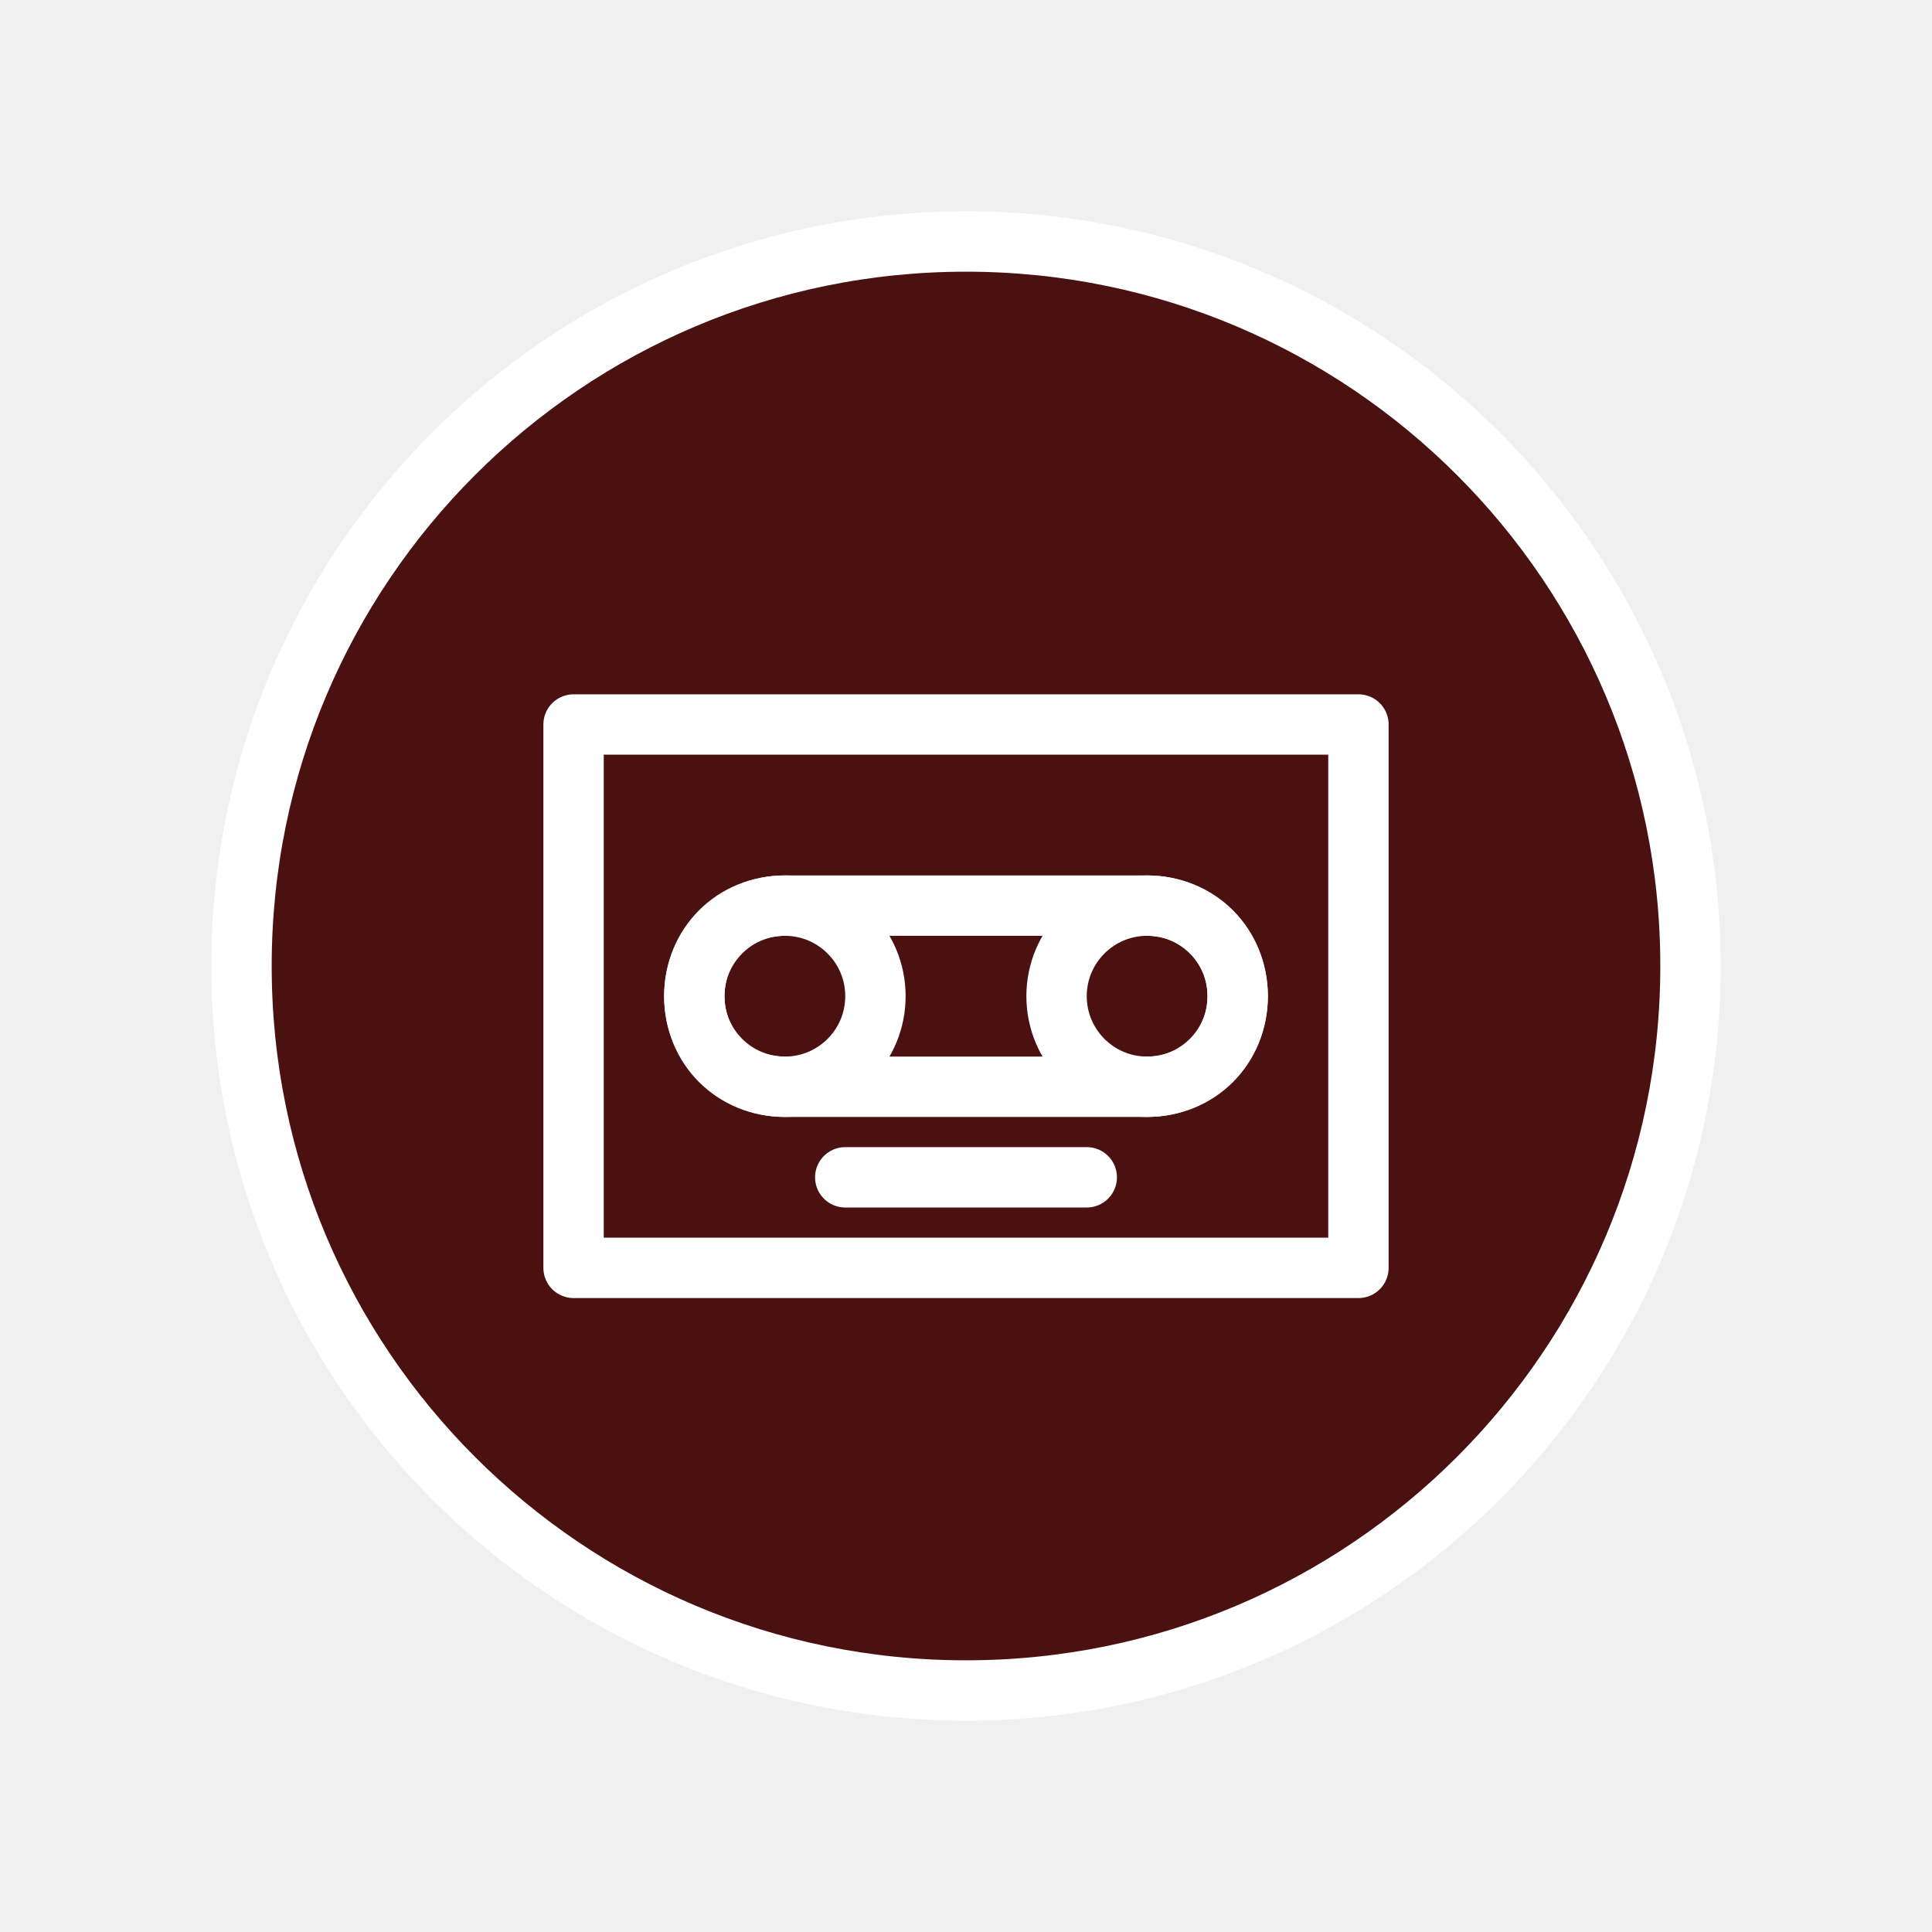
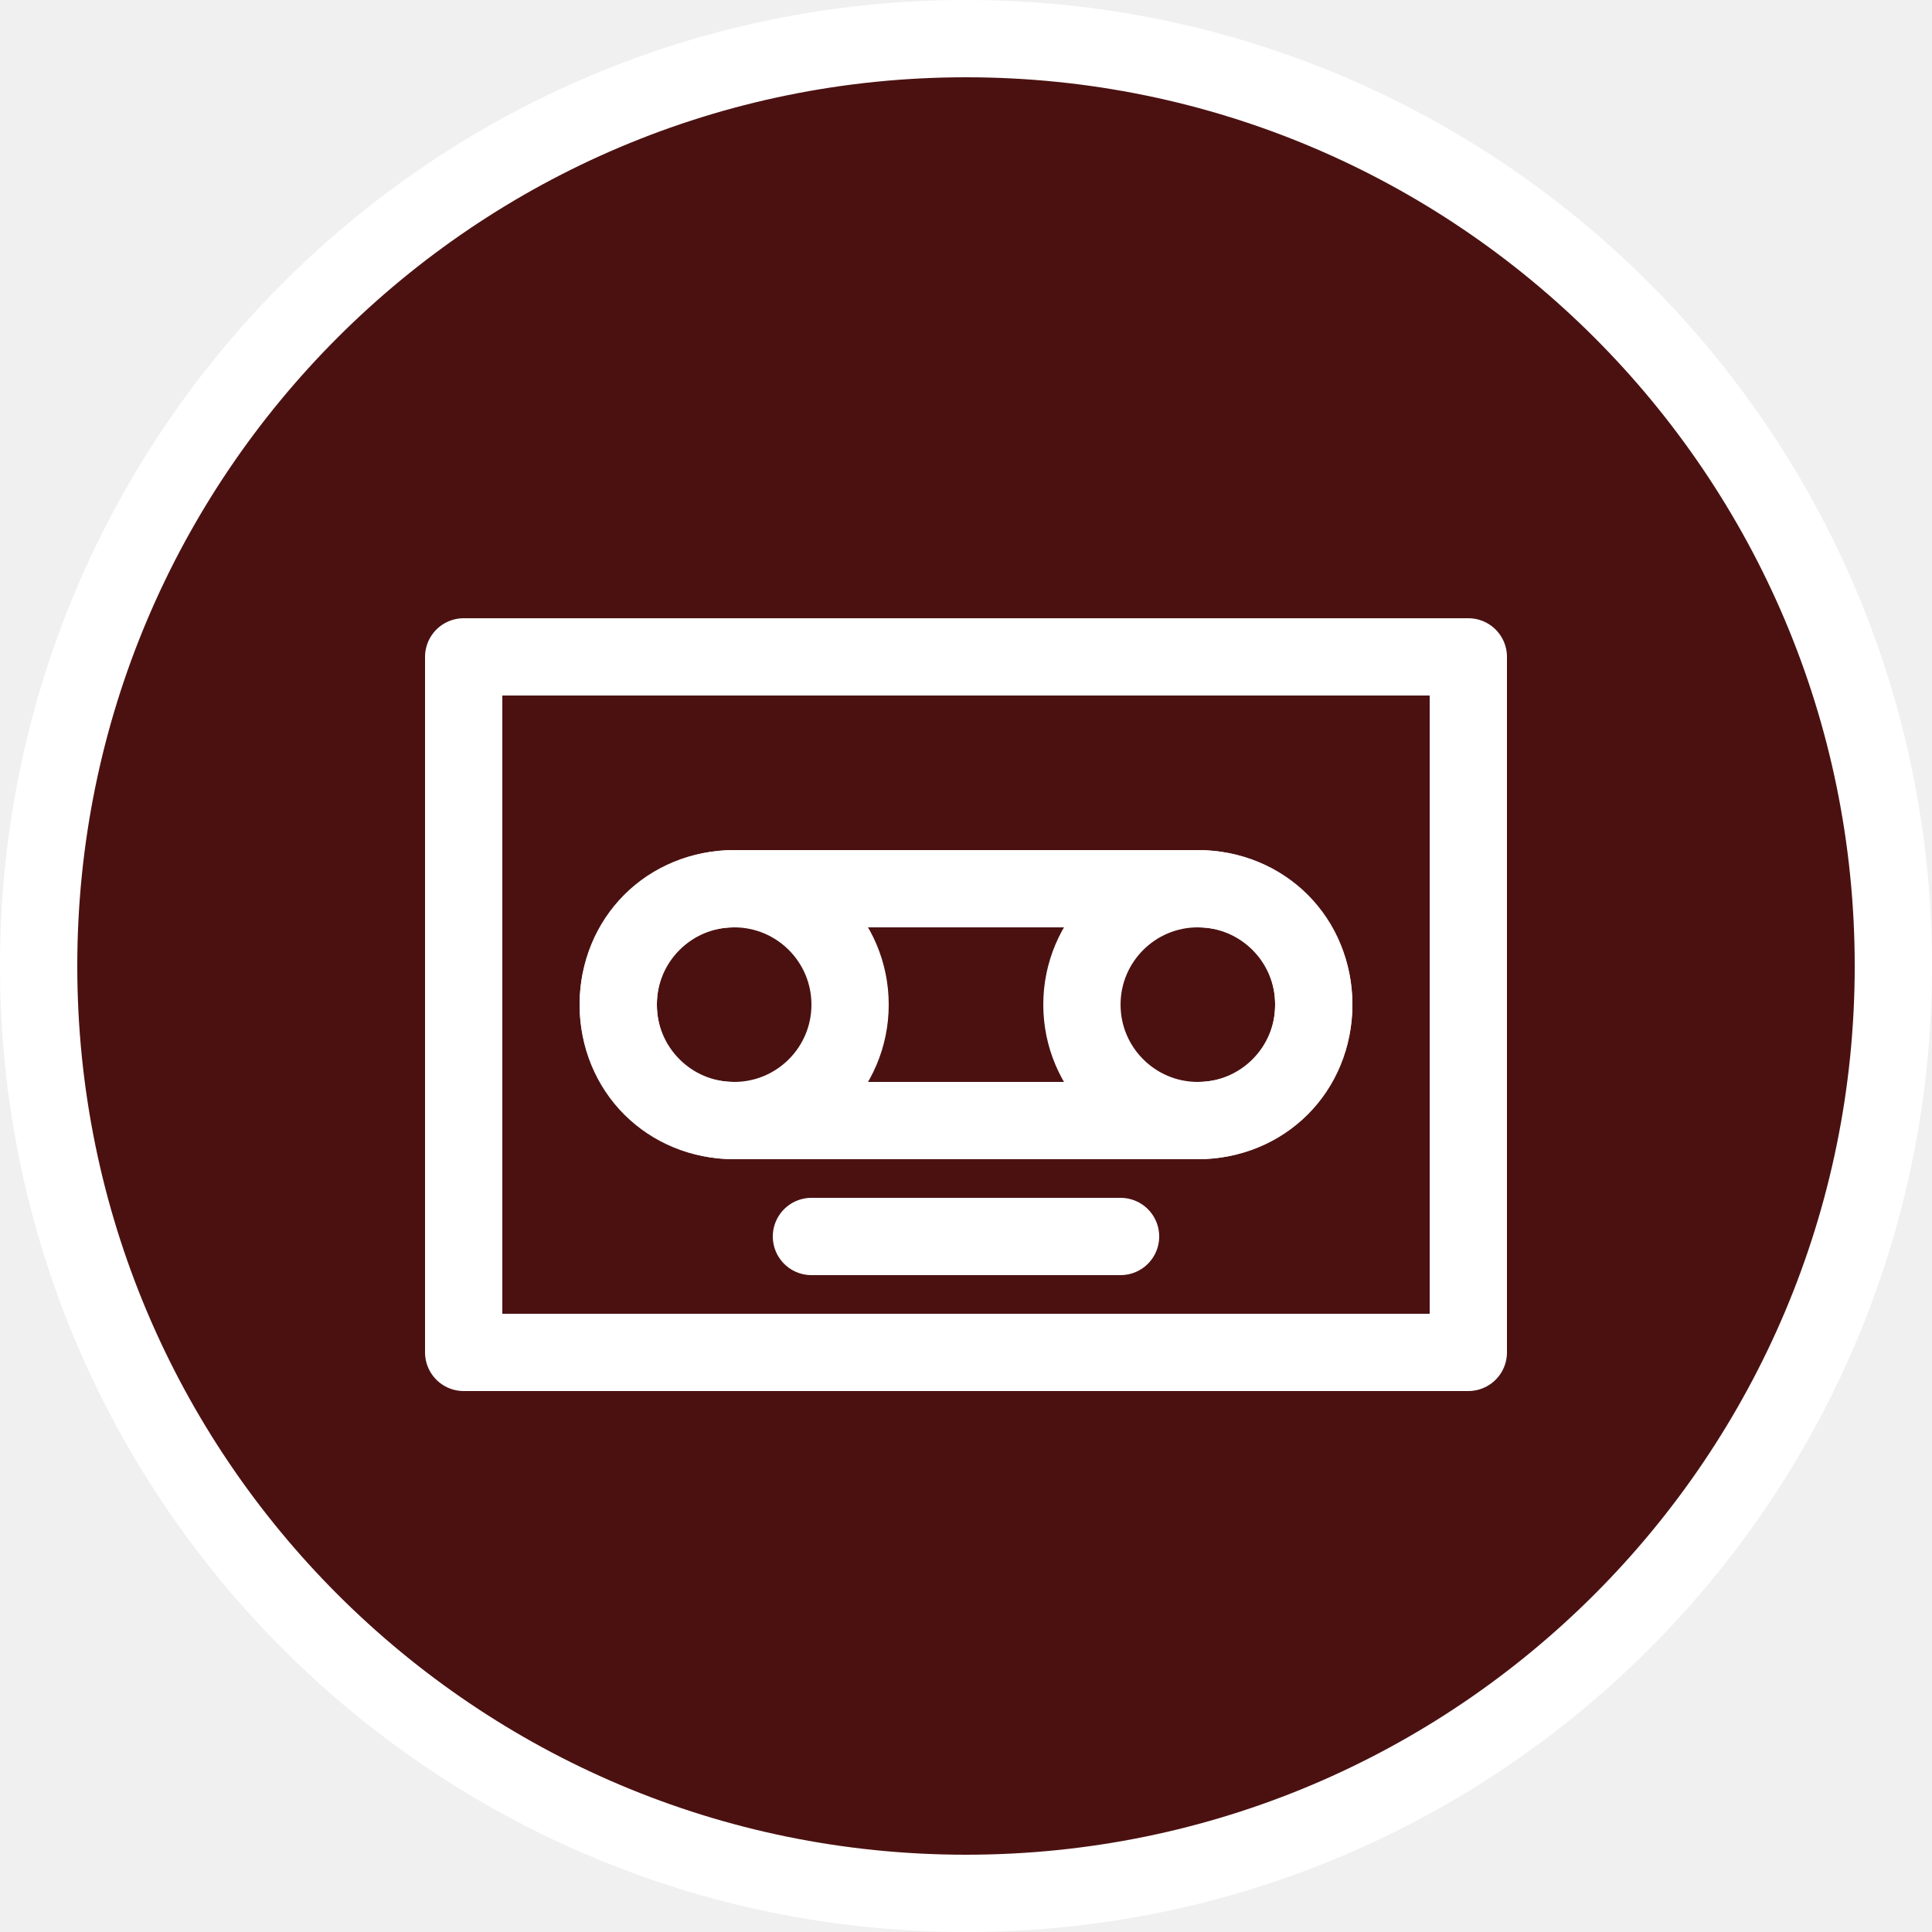
- <svg xmlns="http://www.w3.org/2000/svg" version="1.1" id="Icons" viewBox="-16 -16 64 64" xml:space="preserve" height="128px" width="128px">
+ <svg xmlns="http://www.w3.org/2000/svg" version="1.1" id="Icons" viewBox="-9 -9 50 50" xml:space="preserve" height="128px" width="128px">
  <style type="text/css">
	.st0{fill:none;stroke:#ffffff;stroke-width:2;stroke-linejoin:round;stroke-miterlimit:10;}
	.st1{fill:none;stroke:#ffffff;stroke-width:2;stroke-linecap:round;stroke-linejoin:round;stroke-miterlimit:10;}
	.st2{fill:#4b1111;stroke:#ffffff;stroke-width:2;stroke-linecap:round;stroke-linejoin:round;stroke-miterlimit:10;}
</style>
  <circle class="st2" cx="16" cy="16" r="24" />
  <rect x="3" y="8" class="st0" width="26" height="18" />
  <circle class="st0" cx="10" cy="17" r="3" />
  <circle class="st0" cx="22" cy="17" r="3" />
  <path class="st0" d="M22,20H10c-1.7,0-3-1.3-3-3v0c0-1.7,1.3-3,3-3h12c1.7,0,3,1.3,3,3v0C25,18.7,23.7,20,22,20z" />
  <line class="st1" x1="12" y1="23" x2="20" y2="23" />
</svg>
